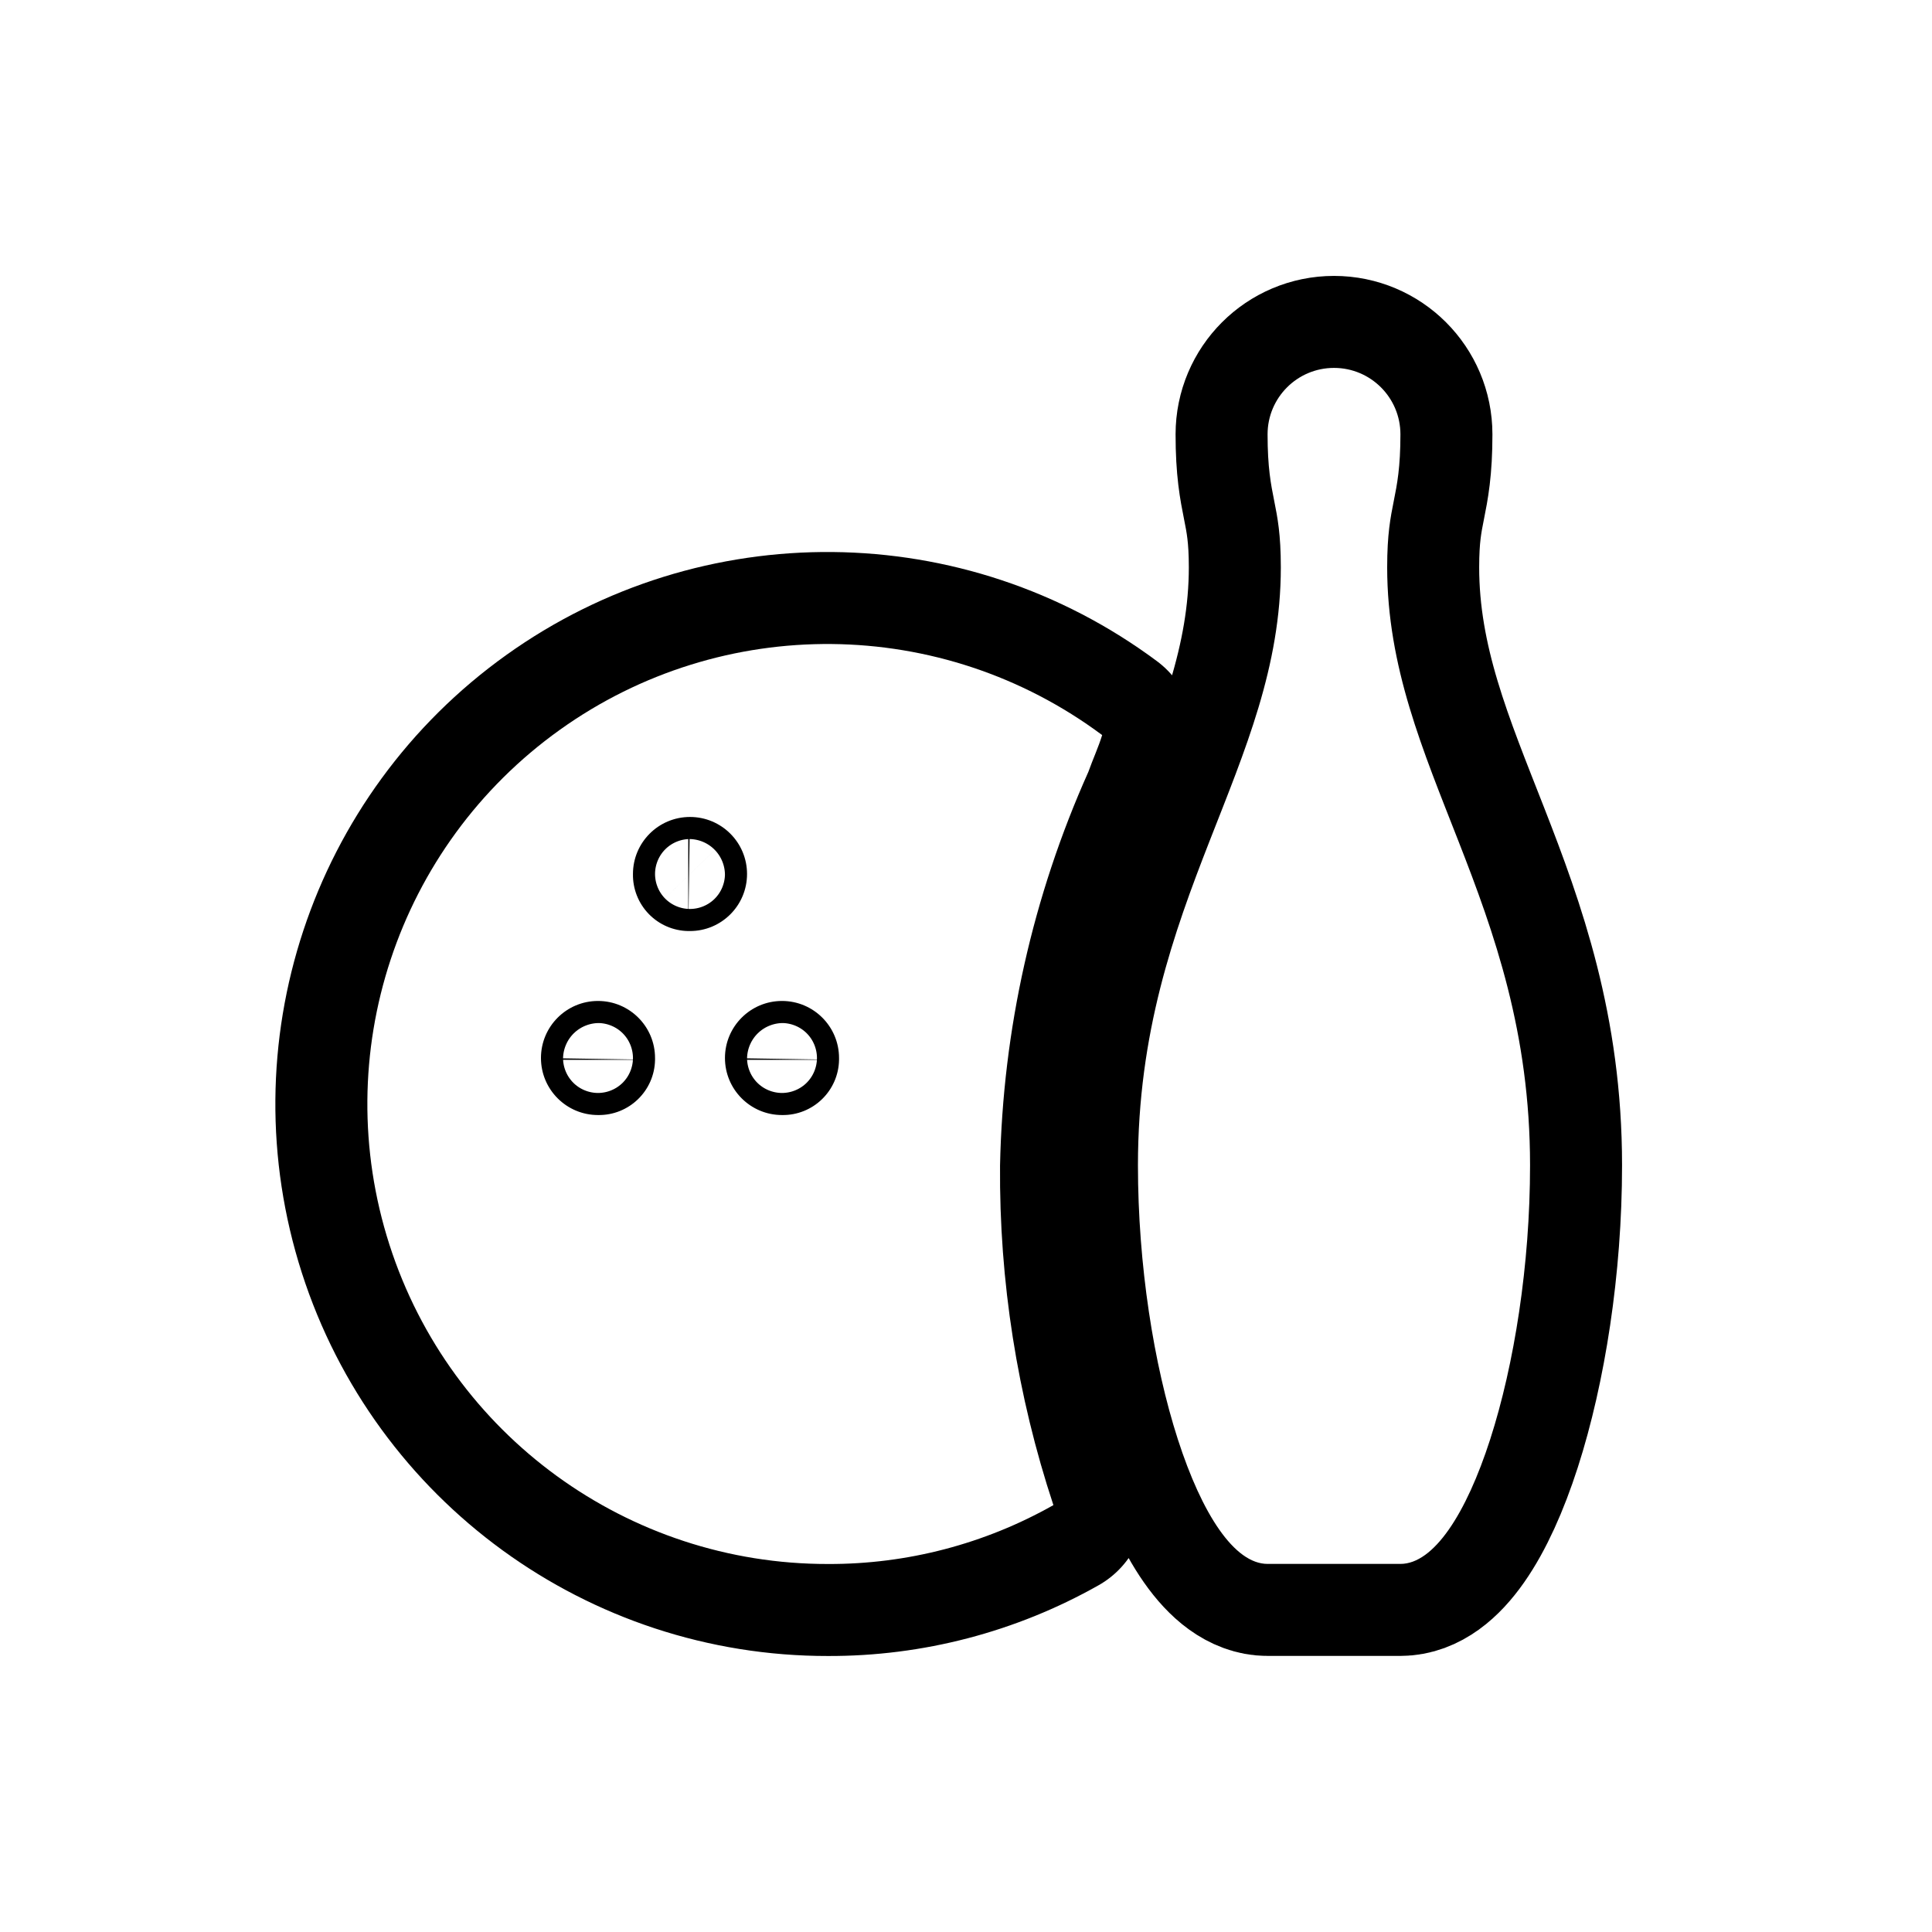
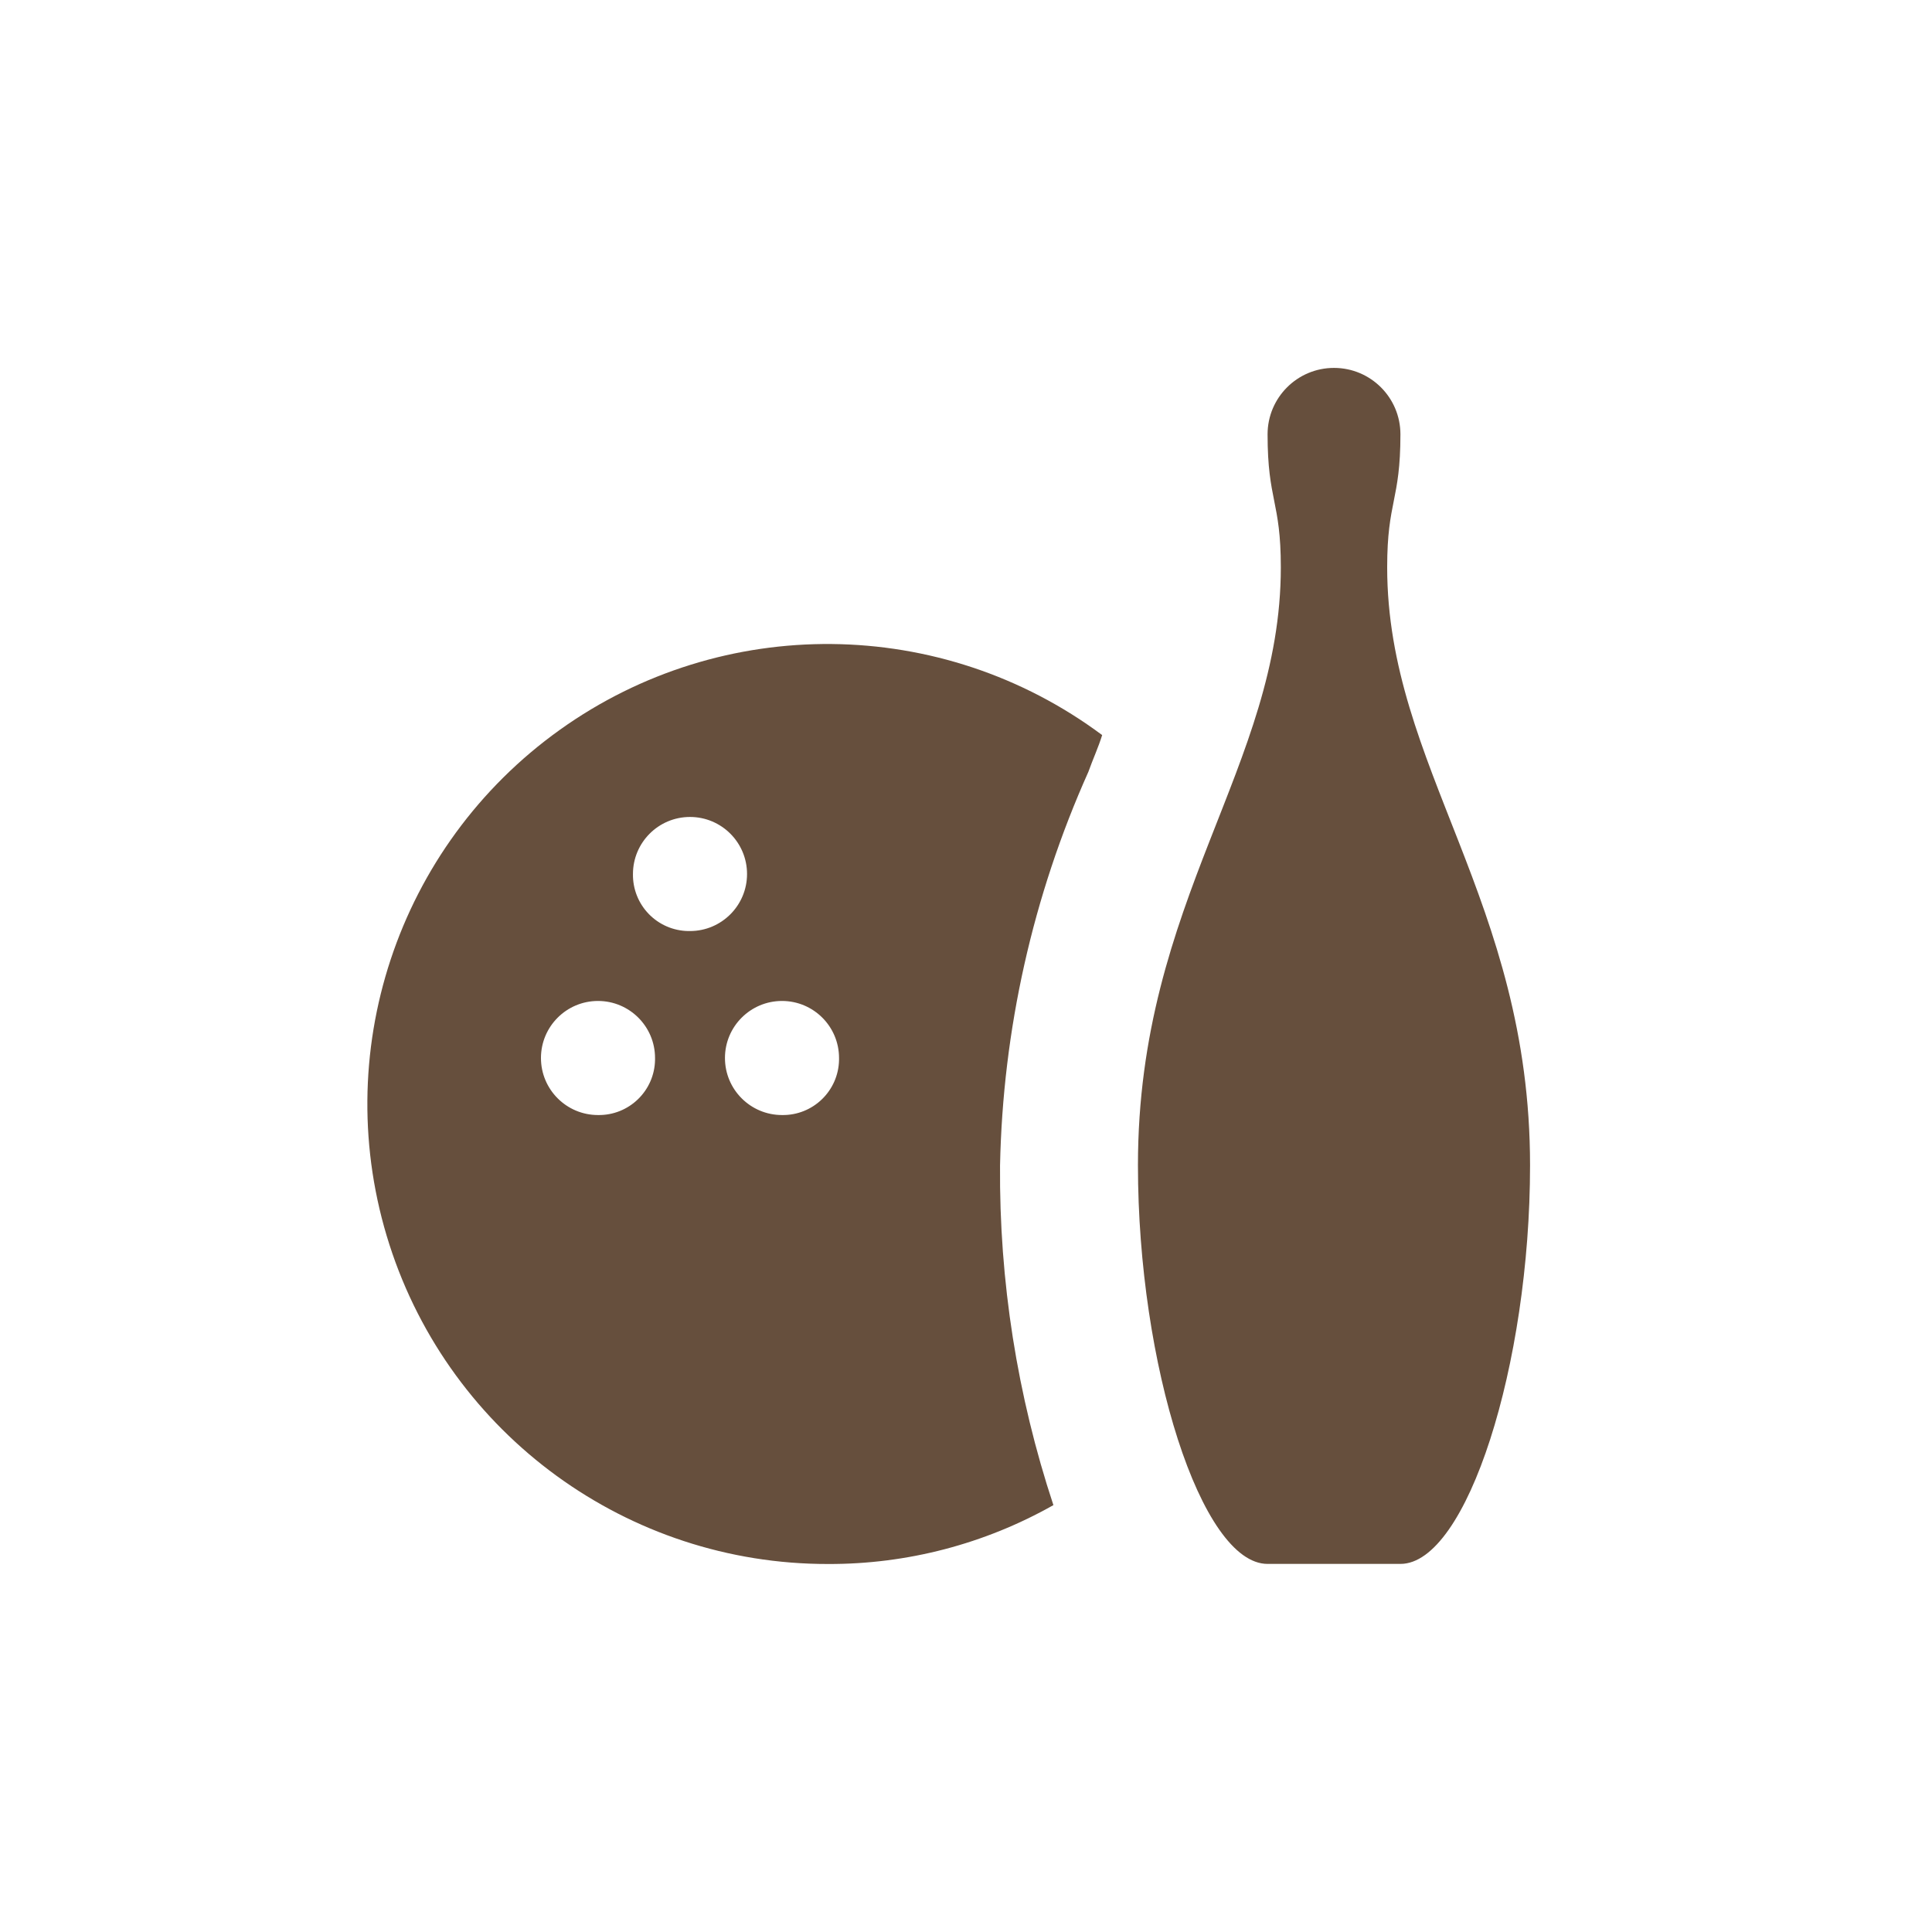
<svg xmlns="http://www.w3.org/2000/svg" id="bowling-alley-15" width="21" height="21" viewBox="0 0 21 21">
  <g>
    <path d="M0,0 H21 V21 H0 Z" fill="none" />
-     <path d="M11.83 8.39a11.013 11.013 0 0 0-0.96 4.28 11.469 11.469 0 0 0 0.58 3.69A4.942 4.942 0 0 1 9 17a5 5 0 1 1 2.98-9.01c-0.04 0.13-0.1 0.26-0.15 0.4zM7.12 11.5a0.62 0.62 0 1 0-0.62 0.62 0.61 0.61 0 0 0 0.62-0.6V11.5z m0.38-1.38a0.62 0.62 0 1 0-0.62-0.62 0.61 0.61 0 0 0 0.601 0.62zM9.12 11.5a0.62 0.62 0 1 0-0.62 0.62 0.61 0.61 0 0 0 0.62-0.6V11.5z m4.802-5.334c0-0.722-0.144-0.722-0.144-1.445a0.722 0.722 0 0 1 1.444 0c0 0.723-0.144 0.723-0.144 1.445 0 2.167 1.553 3.617 1.553 6.5 0 2.167-0.686 4.333-1.409 4.333h-1.444c-0.722 0-1.409-2.166-1.409-4.333 0-2.883 1.553-4.334 1.553-6.5z" fill="hsl(0, 0%, 100%)" stroke="hsl(0, 5%, 0%)" stroke-linejoin="round" stroke-miterlimit="4px" stroke-width="2" />
-     <path d="M11.83 8.39a11.013 11.013 0 0 0-0.96 4.28 11.469 11.469 0 0 0 0.58 3.69A4.942 4.942 0 0 1 9 17a5 5 0 1 1 2.98-9.01c-0.04 0.13-0.1 0.26-0.15 0.4zM7.12 11.5a0.62 0.62 0 1 0-0.62 0.62 0.61 0.61 0 0 0 0.62-0.6V11.5z m0.38-1.38a0.62 0.62 0 1 0-0.62-0.62 0.61 0.61 0 0 0 0.601 0.62zM9.12 11.5a0.62 0.62 0 1 0-0.62 0.62 0.61 0.61 0 0 0 0.62-0.6V11.5z m4.802-5.334c0-0.722-0.144-0.722-0.144-1.445a0.722 0.722 0 0 1 1.444 0c0 0.723-0.144 0.723-0.144 1.445 0 2.167 1.553 3.617 1.553 6.5 0 2.167-0.686 4.333-1.409 4.333h-1.444c-0.722 0-1.409-2.166-1.409-4.333 0-2.883 1.553-4.334 1.553-6.5z" fill="hsl(0, 0%, 100%)" />
+     <path d="M11.83 8.39a11.013 11.013 0 0 0-0.96 4.28 11.469 11.469 0 0 0 0.58 3.69A4.942 4.942 0 0 1 9 17a5 5 0 1 1 2.98-9.01c-0.04 0.13-0.1 0.26-0.15 0.4zM7.12 11.5a0.62 0.62 0 1 0-0.62 0.62 0.61 0.61 0 0 0 0.62-0.6V11.5z m0.38-1.38a0.62 0.62 0 1 0-0.62-0.62 0.61 0.61 0 0 0 0.601 0.62zM9.12 11.5a0.62 0.62 0 1 0-0.62 0.62 0.61 0.61 0 0 0 0.62-0.6V11.5z m4.802-5.334c0-0.722-0.144-0.722-0.144-1.445a0.722 0.722 0 0 1 1.444 0c0 0.723-0.144 0.723-0.144 1.445 0 2.167 1.553 3.617 1.553 6.5 0 2.167-0.686 4.333-1.409 4.333h-1.444c-0.722 0-1.409-2.166-1.409-4.333 0-2.883 1.553-4.334 1.553-6.5z" fill="hsl(26, 25%, 32%)" stroke="hsl(35, 19%, 100%)" stroke-linejoin="round" stroke-miterlimit="4px" stroke-width="2" />
+     <path d="M11.83 8.39a11.013 11.013 0 0 0-0.96 4.28 11.469 11.469 0 0 0 0.58 3.69A4.942 4.942 0 0 1 9 17a5 5 0 1 1 2.98-9.01c-0.04 0.13-0.1 0.26-0.15 0.4zM7.12 11.5a0.62 0.62 0 1 0-0.62 0.62 0.61 0.61 0 0 0 0.62-0.6V11.5z m0.38-1.38a0.62 0.62 0 1 0-0.62-0.62 0.61 0.61 0 0 0 0.601 0.62zM9.12 11.5a0.62 0.62 0 1 0-0.62 0.62 0.61 0.61 0 0 0 0.62-0.6V11.5z m4.802-5.334c0-0.722-0.144-0.722-0.144-1.445a0.722 0.722 0 0 1 1.444 0c0 0.723-0.144 0.723-0.144 1.445 0 2.167 1.553 3.617 1.553 6.5 0 2.167-0.686 4.333-1.409 4.333h-1.444c-0.722 0-1.409-2.166-1.409-4.333 0-2.883 1.553-4.334 1.553-6.5z" fill="hsl(26, 25%, 32%)" />
  </g>
</svg>
